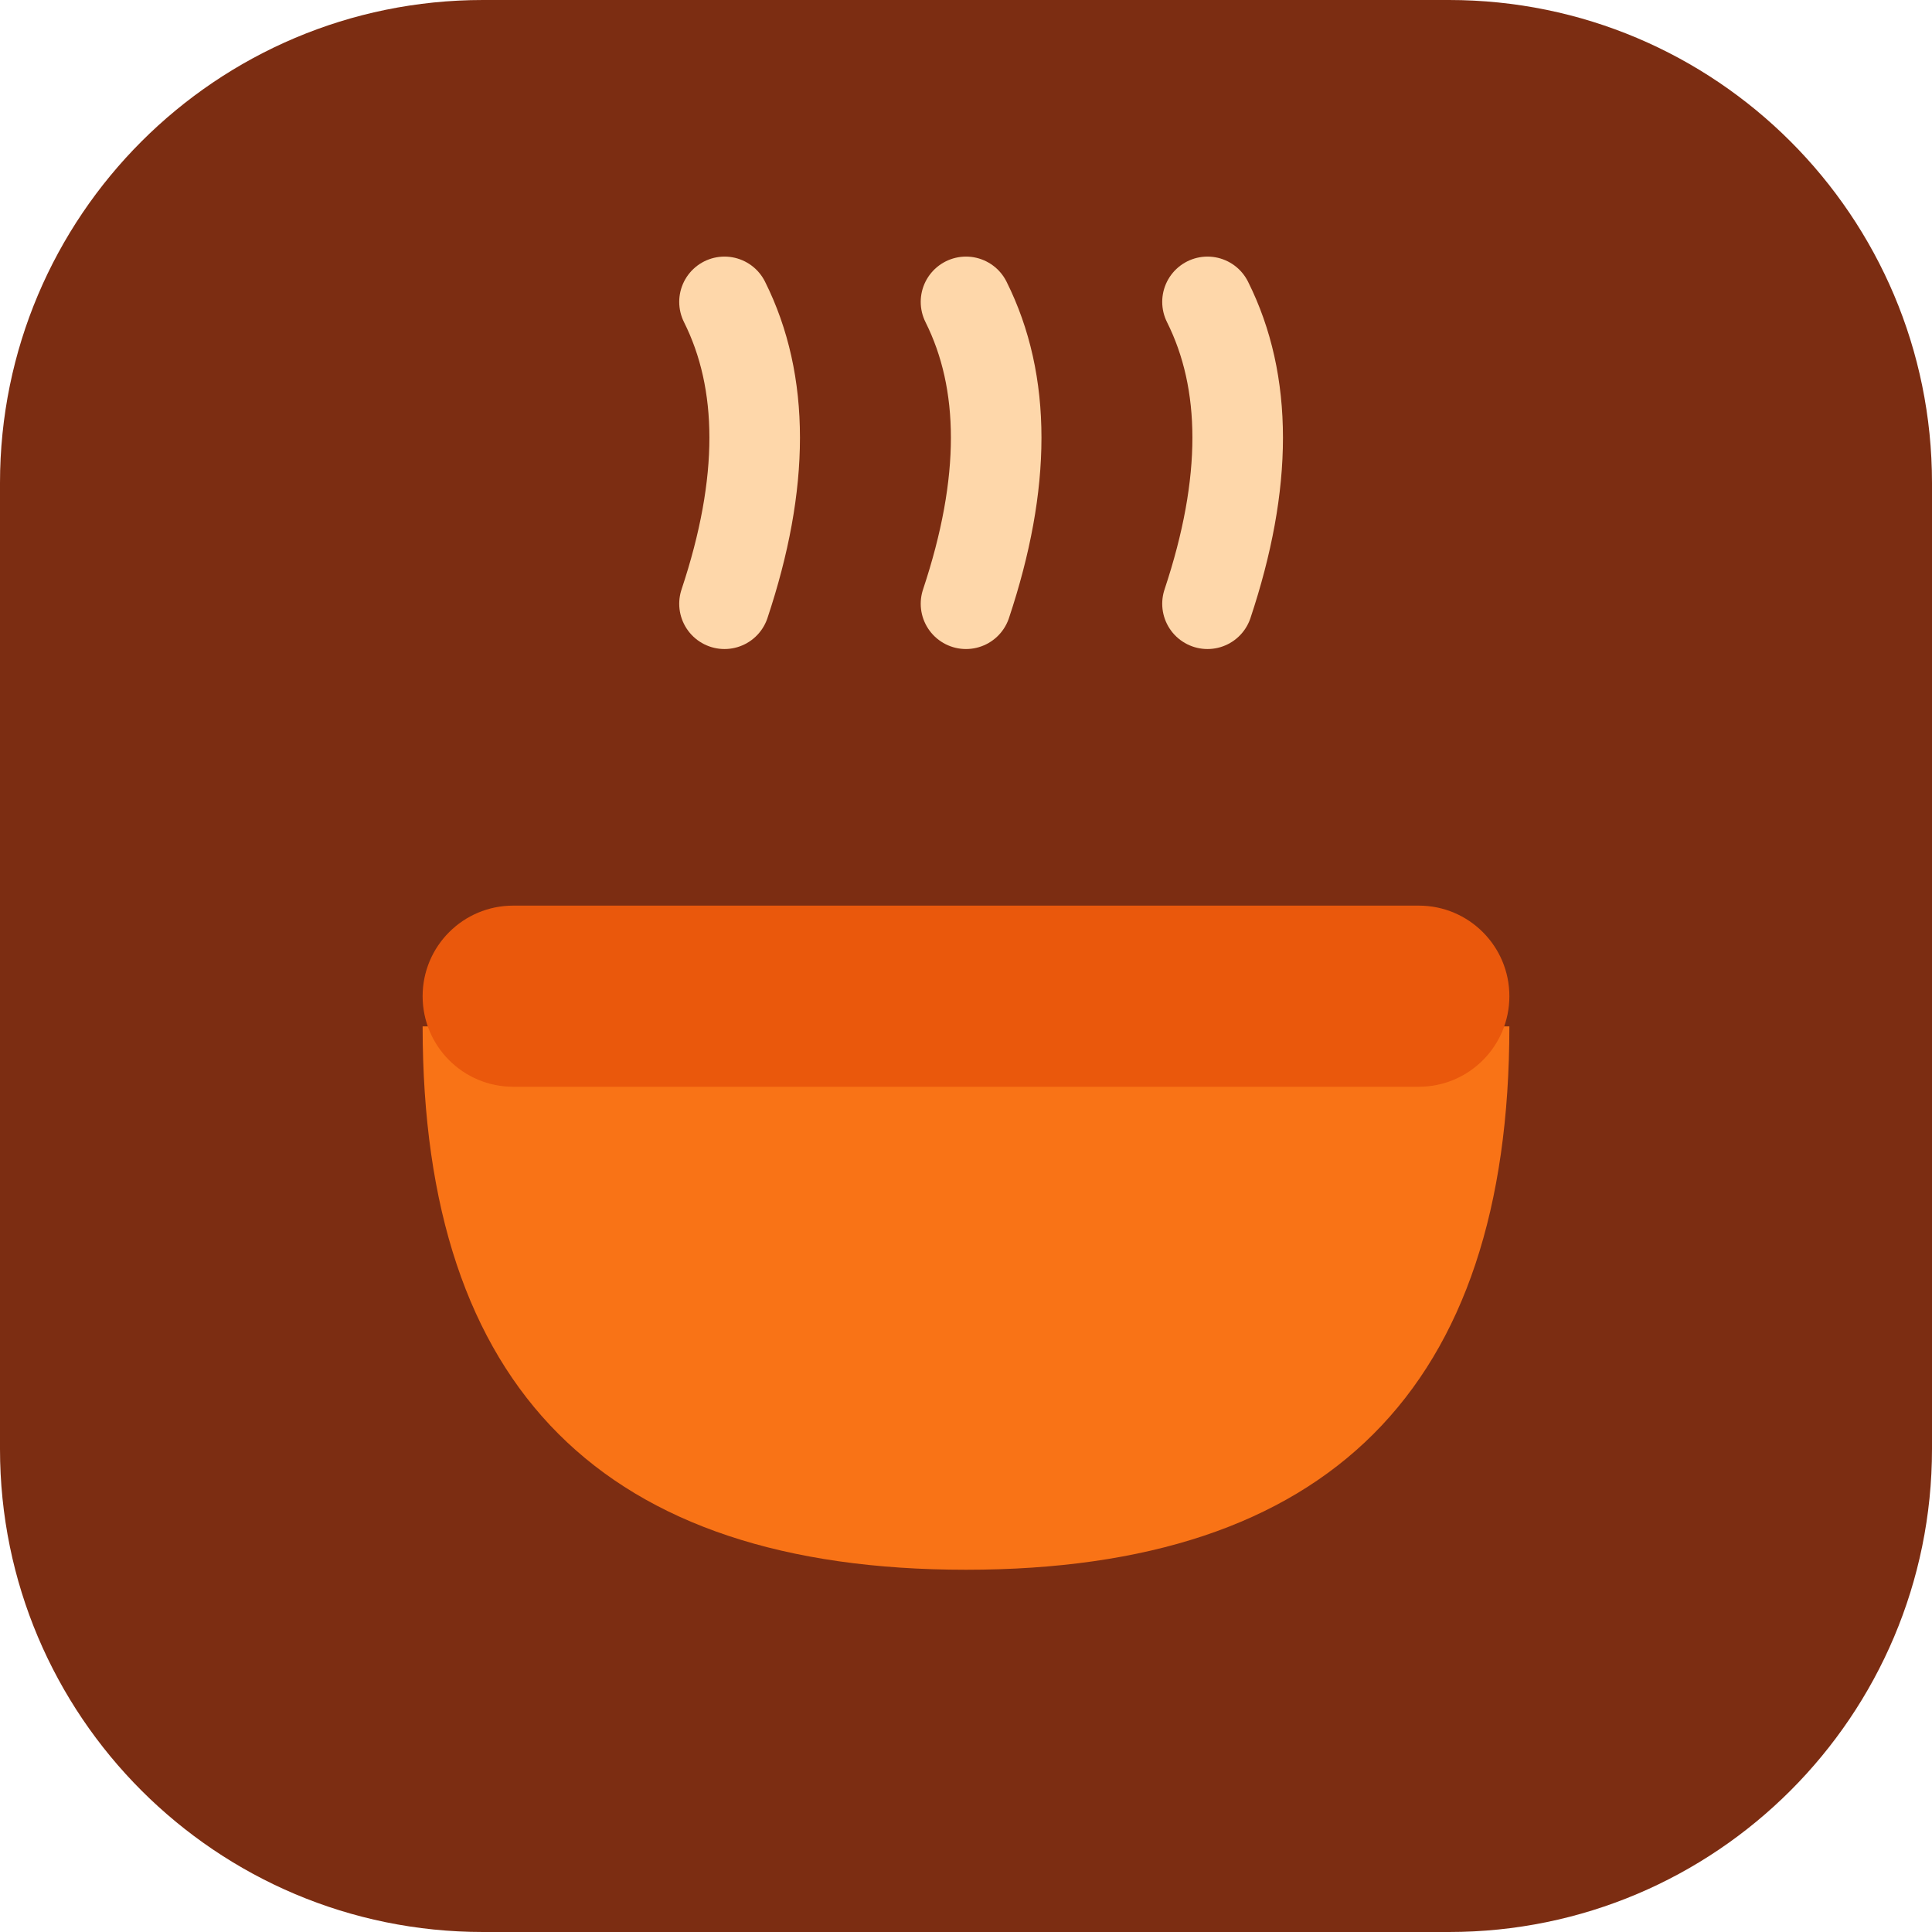
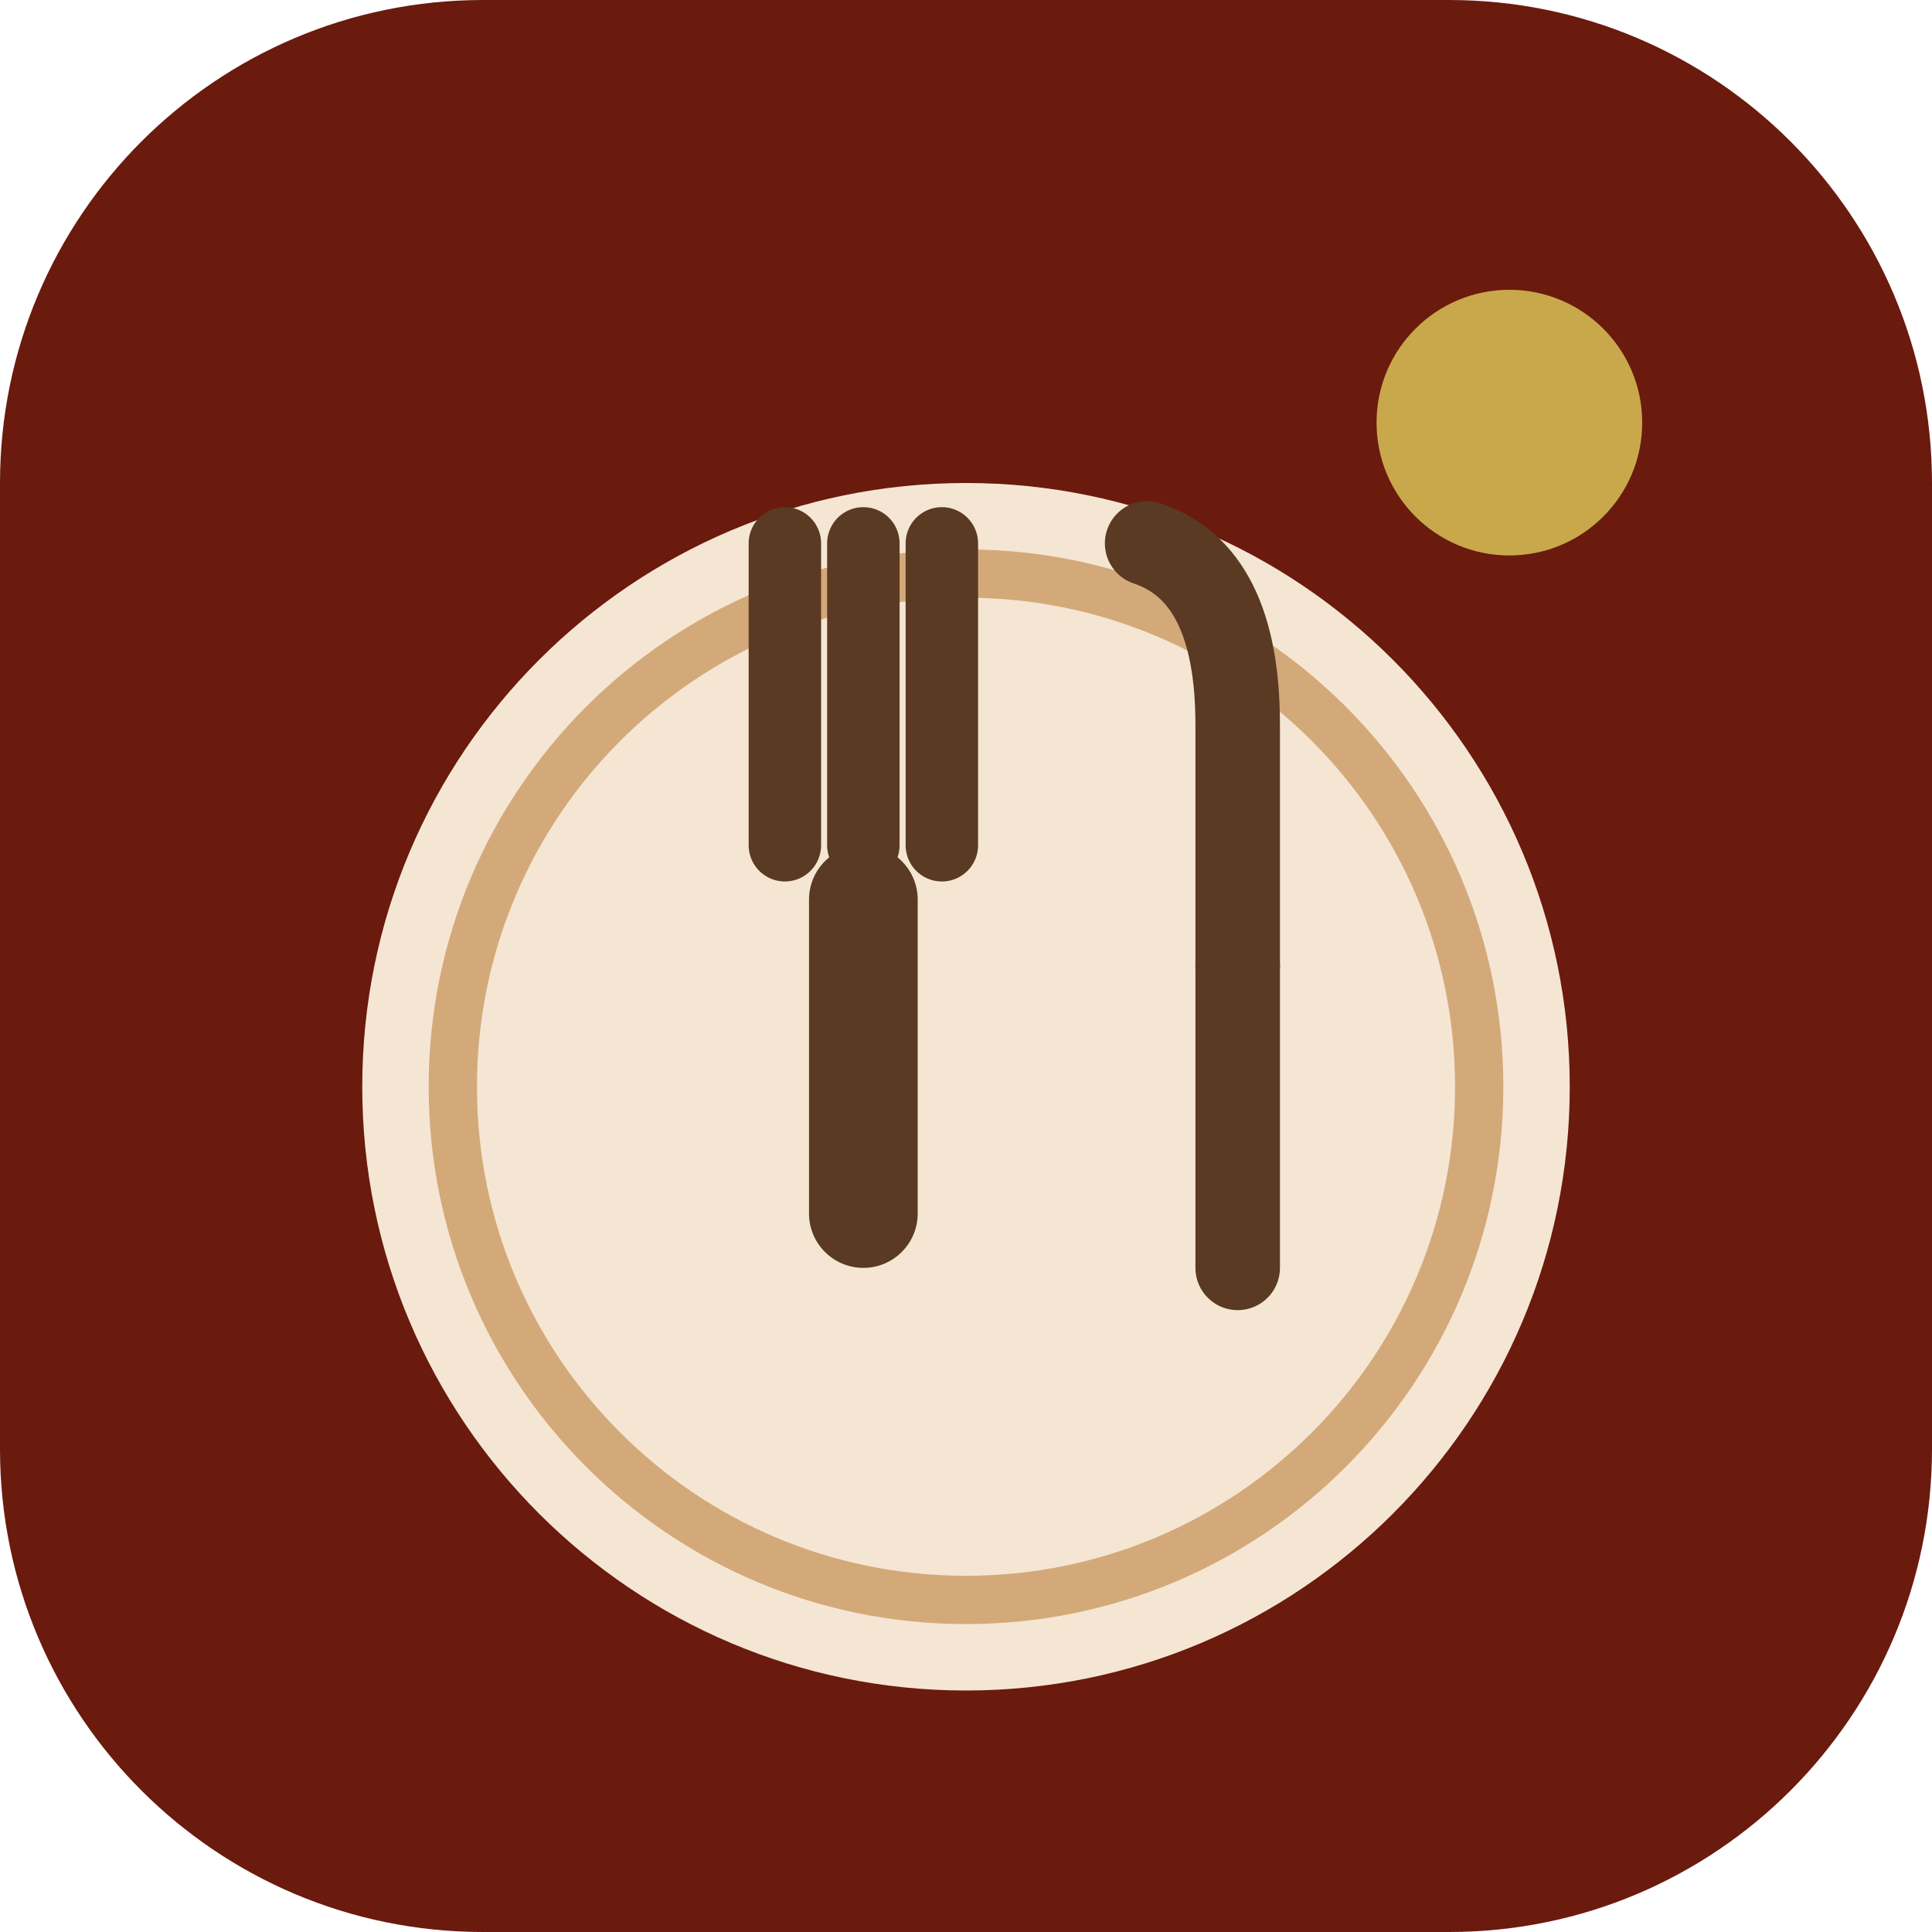
<svg xmlns="http://www.w3.org/2000/svg" viewBox="0 0 32 32">
-   <rect width="32" height="32" rx="8" fill="#7c2d12" />
-   <path d="M12 10 Q13 7 12 5" stroke="#fed7aa" stroke-width="1.5" fill="none" stroke-linecap="round" />
-   <path d="M16 10 Q17 7 16 5" stroke="#fed7aa" stroke-width="1.5" fill="none" stroke-linecap="round" />
-   <path d="M20 10 Q21 7 20 5" stroke="#fed7aa" stroke-width="1.5" fill="none" stroke-linecap="round" />
-   <path d="M7 17 Q7 26 16 26 Q25 26 25 17 Z" fill="#f97316" />
-   <rect x="7" y="15" width="18" height="3" rx="1.5" fill="#ea580c" />
+   <rect width="32" height="32" rx="8" fill="#6b1a0e" />
+   <circle cx="16" cy="18" r="10" fill="#f5e6d3" />
+   <circle cx="16" cy="18" r="8.5" fill="none" stroke="#d4a97a" stroke-width="0.8" />
+   <line x1="13" y1="9" x2="13" y2="14" stroke="#5a3a22" stroke-width="1.2" stroke-linecap="round" />
+   <line x1="14.3" y1="9" x2="14.3" y2="14" stroke="#5a3a22" stroke-width="1.2" stroke-linecap="round" />
+   <line x1="15.6" y1="9" x2="15.6" y2="14" stroke="#5a3a22" stroke-width="1.2" stroke-linecap="round" />
+   <rect x="13.4" y="14" width="1.8" height="7" rx="0.9" fill="#5a3a22" />
+   <path d="M19 9 Q20.5 9.5 20.5 12 L20.5 16" stroke="#5a3a22" stroke-width="1.4" stroke-linecap="round" fill="none" />
+   <line x1="20.5" y1="16" x2="20.5" y2="21" stroke="#5a3a22" stroke-width="1.4" stroke-linecap="round" />
+   <circle cx="25" cy="7" r="2.2" fill="#C9A84C" />
</svg>
